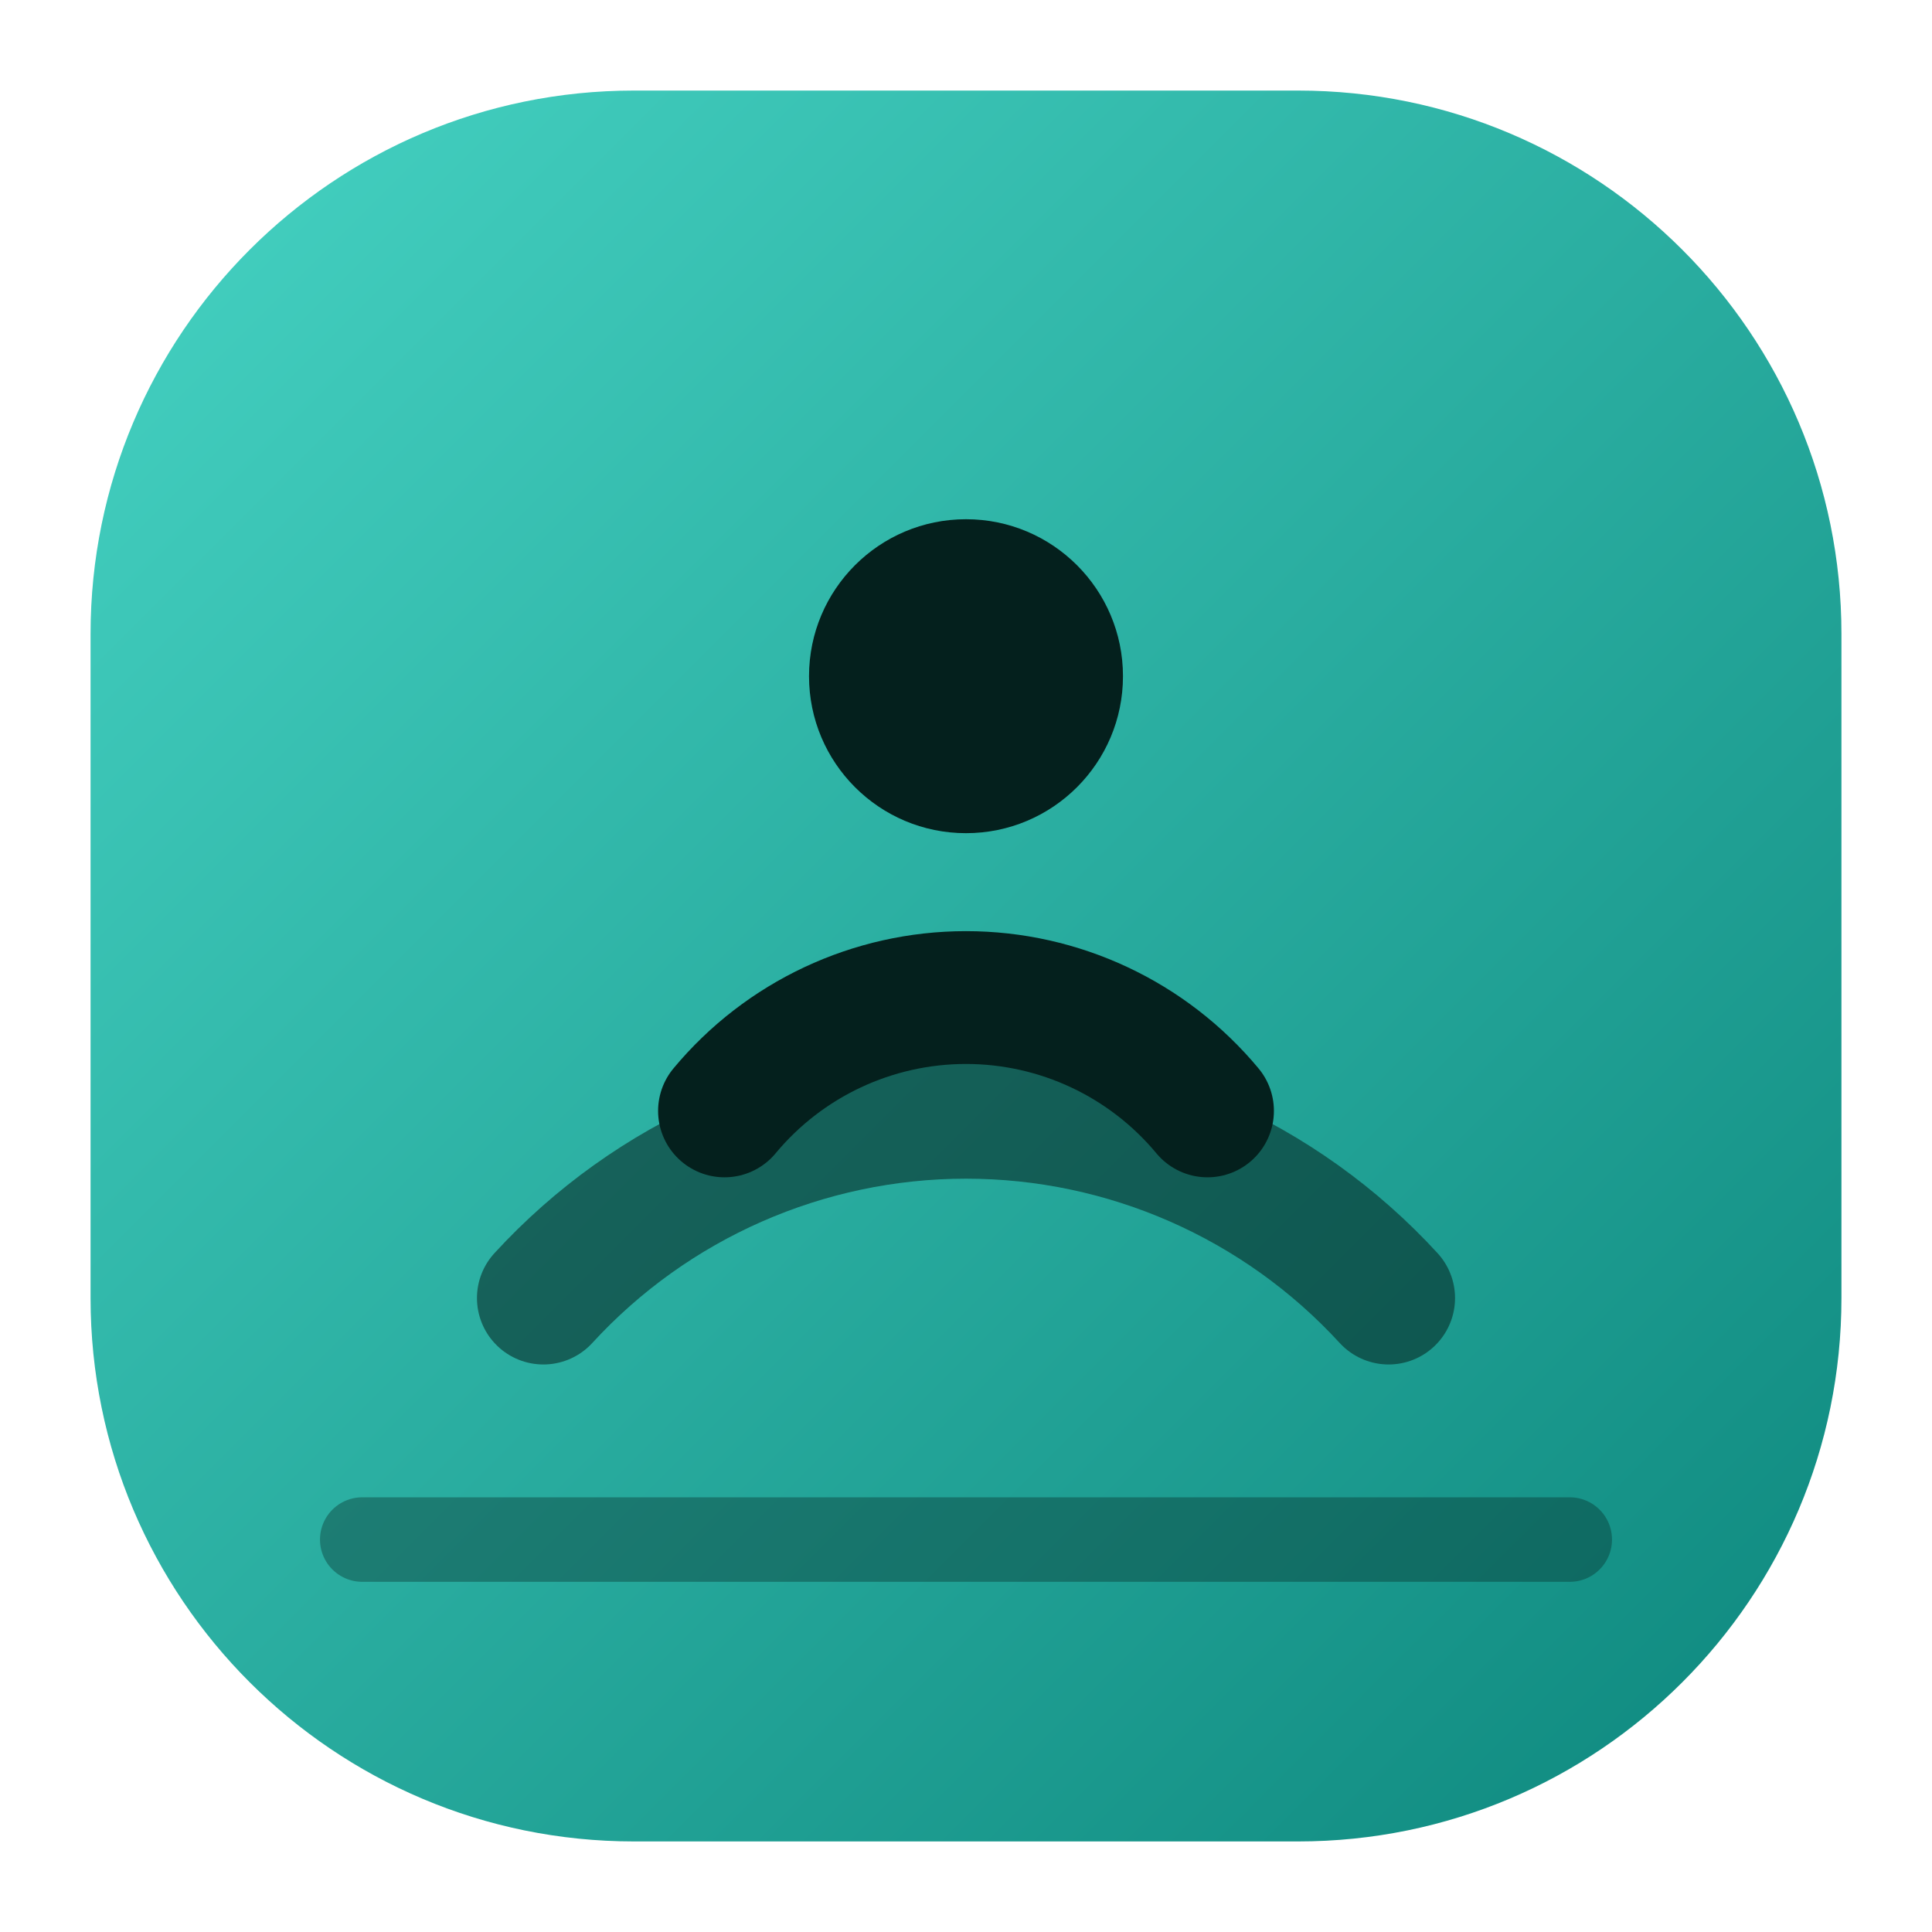
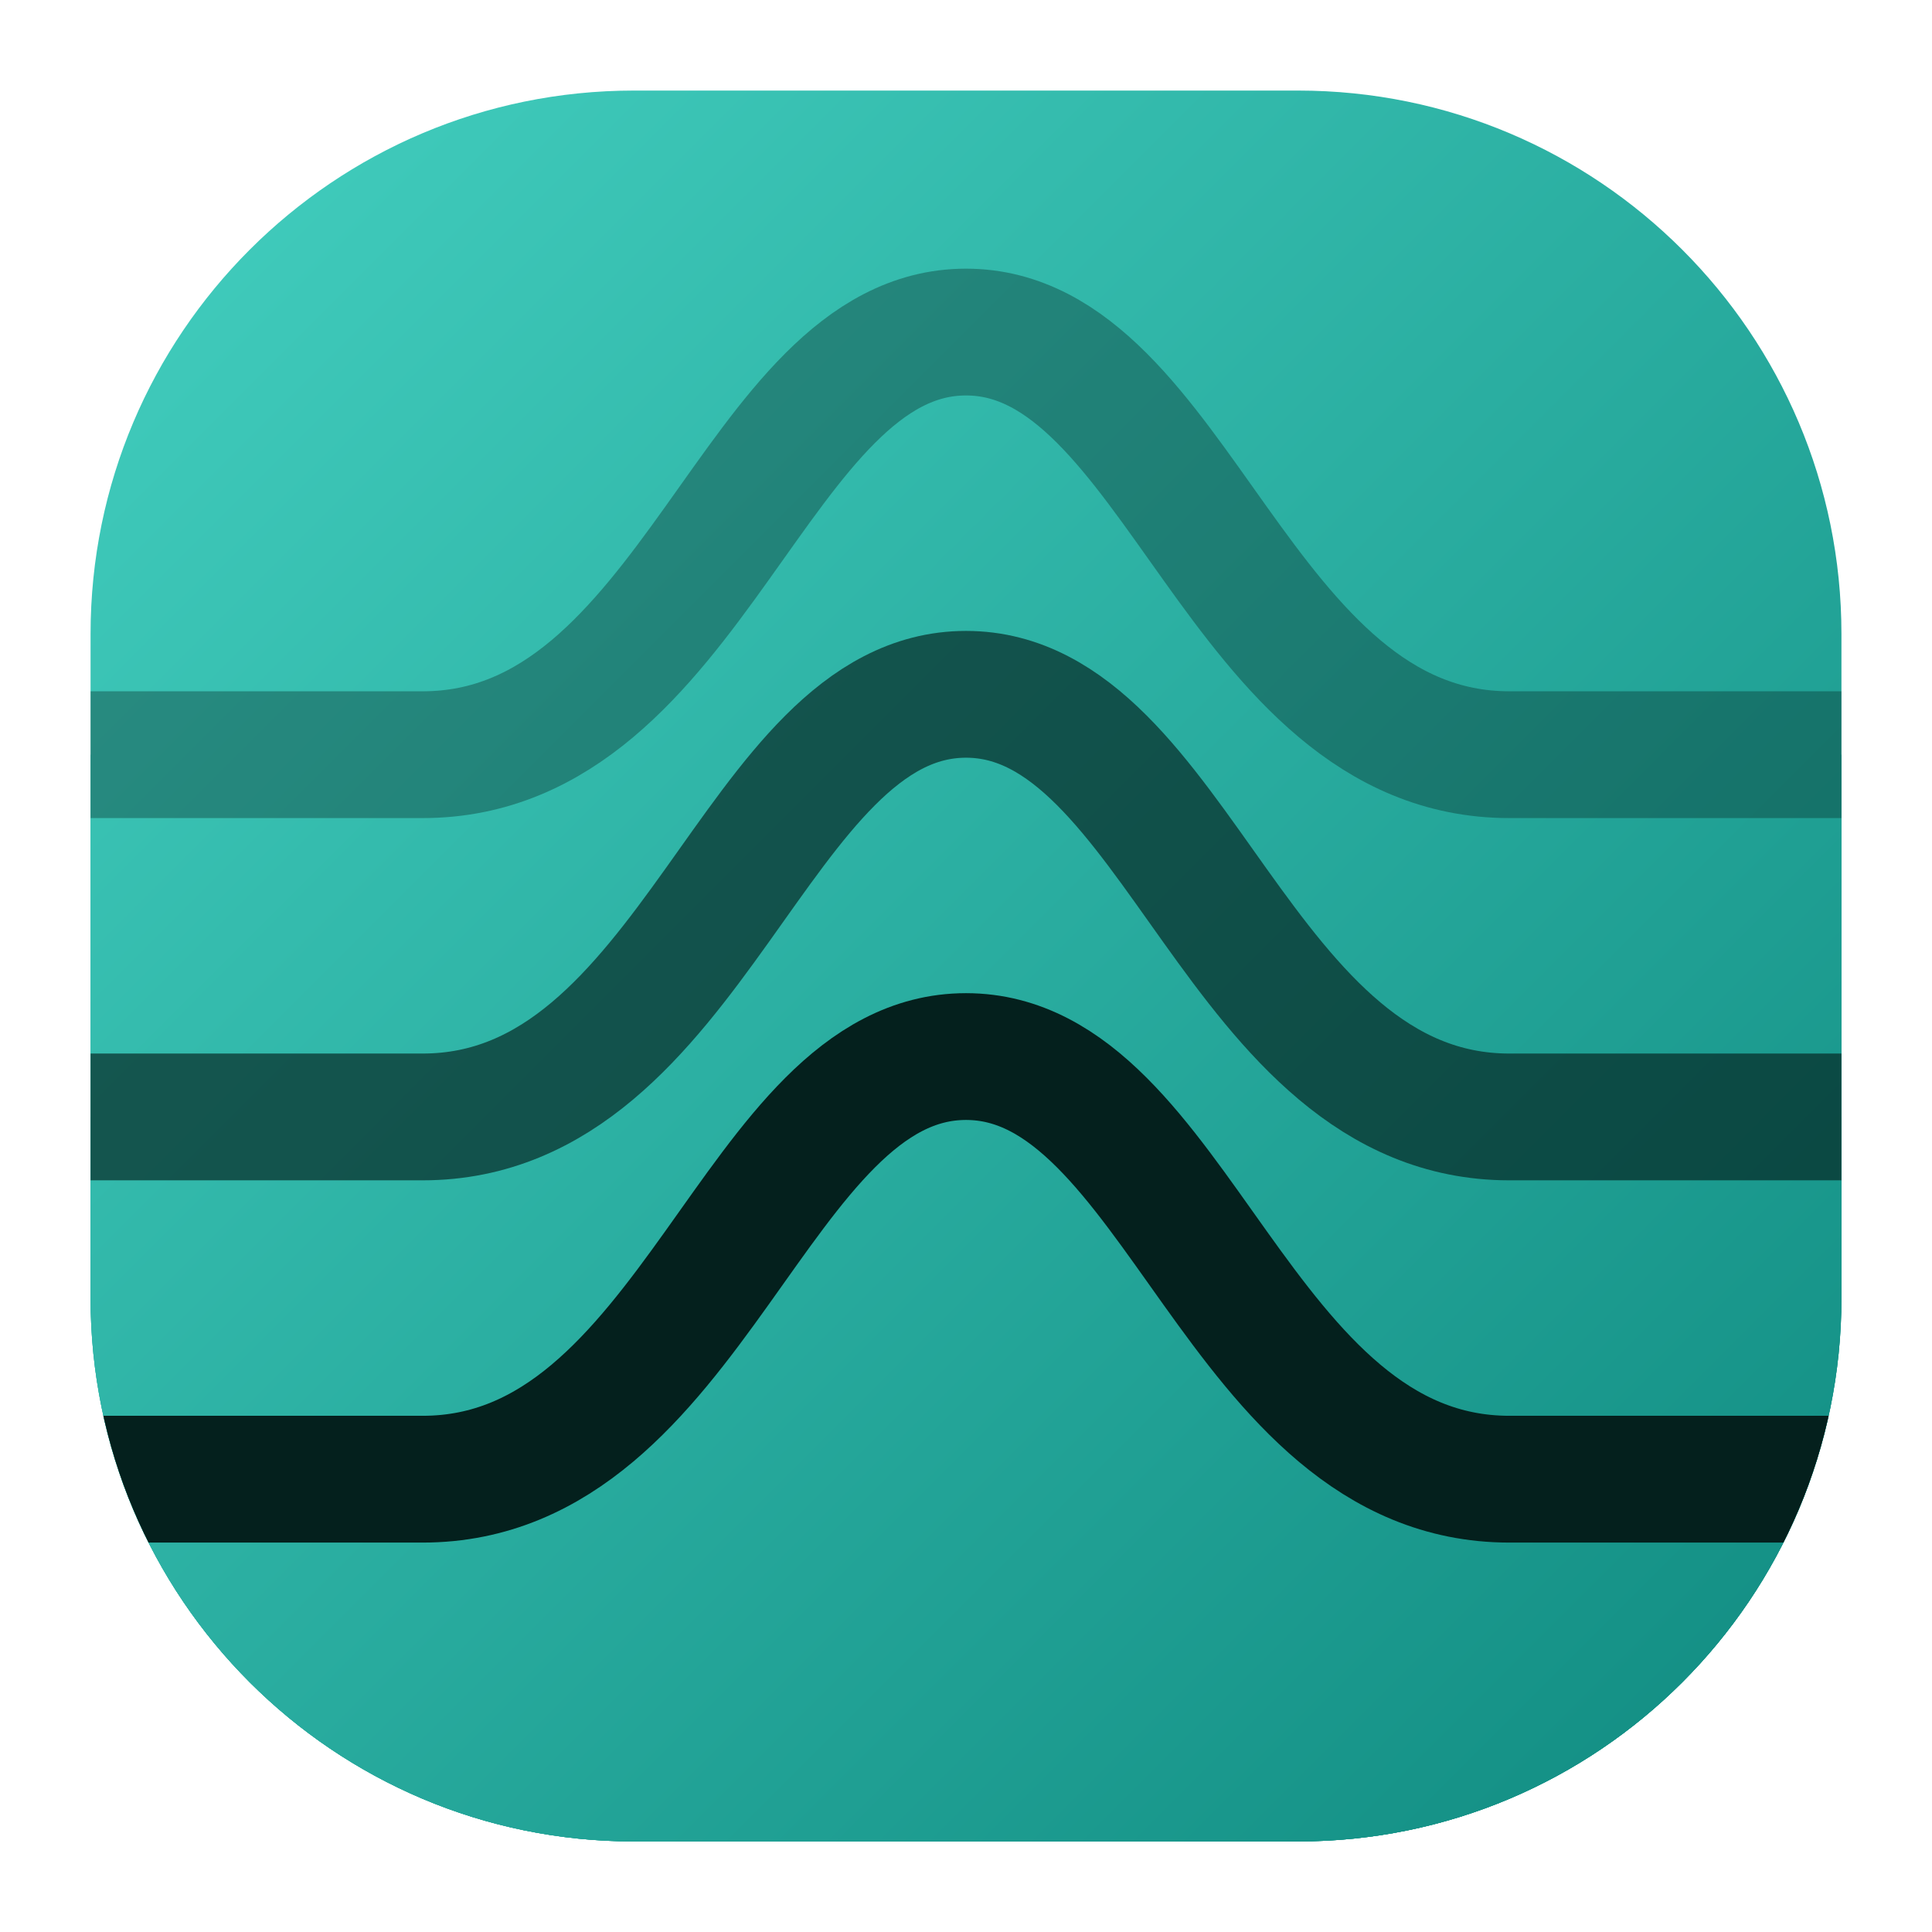
<svg xmlns="http://www.w3.org/2000/svg" viewBox="0 0 32 32">
  <defs>
-     <linearGradient id="g" x1="0" y1="0" x2="1" y2="1">
+     <linearGradient id="g" gradientUnits="userSpaceOnUse" x1="0" y1="0" x2="32" y2="32">
      <stop offset="0" stop-color="#46d3c3" />
      <stop offset="1" stop-color="#0d877d" />
    </linearGradient>
+     <clipPath id="c">
+       <rect x="1.5" y="1.5" width="29" height="29" rx="9" />
+     </clipPath>
  </defs>
  <rect x="1.5" y="1.5" width="29" height="29" rx="9" fill="url(#g)" />
-   <path d="M9 21.5a9.5 9.5 0 0 1 14 0" fill="none" stroke="#04201d" stroke-width="2.2" stroke-linecap="round" opacity=".55" />
-   <path d="M12 18.4a5.2 5.2 0 0 1 8 0" fill="none" stroke="#04201d" stroke-width="2.2" stroke-linecap="round" />
-   <circle cx="16" cy="11.2" r="2.6" fill="#04201d" />
-   <path d="M6 25.5h20" stroke="#04201d" stroke-width="1.4" stroke-linecap="round" opacity=".35" />
+   <g clip-path="url(#c)" fill="none" stroke-width="2.1" stroke-linecap="round" stroke-linejoin="round">
+     <path d="M-2 12.5H7C11.5 12.5 12.5 5.5 16 5.5S20.5 12.5 25 12.5H34V40H-2Z" fill="url(#g)" stroke="none" />
+     <path d="M-2 12.5H7C11.5 12.5 12.5 5.5 16 5.5S20.5 12.5 25 12.5H34" stroke="#04201d" stroke-opacity=".35" />
+     <path d="M-2 18.5H7C11.5 18.5 12.5 11.5 16 11.5S20.5 18.5 25 18.5H34V40H-2Z" fill="url(#g)" stroke="none" />
+     <path d="M-2 18.5H7C11.5 18.5 12.5 11.5 16 11.5S20.5 18.5 25 18.5H34" stroke="#04201d" stroke-opacity=".65" />
+     <path d="M-2 24.5H7C11.5 24.5 12.5 17.5 16 17.5S20.5 24.5 25 24.5H34V40H-2Z" fill="url(#g)" stroke="none" />
+     <path d="M-2 24.5H7C11.5 24.5 12.5 17.5 16 17.5S20.5 24.5 25 24.5H34" stroke="#04201d" />
+   </g>
</svg>
